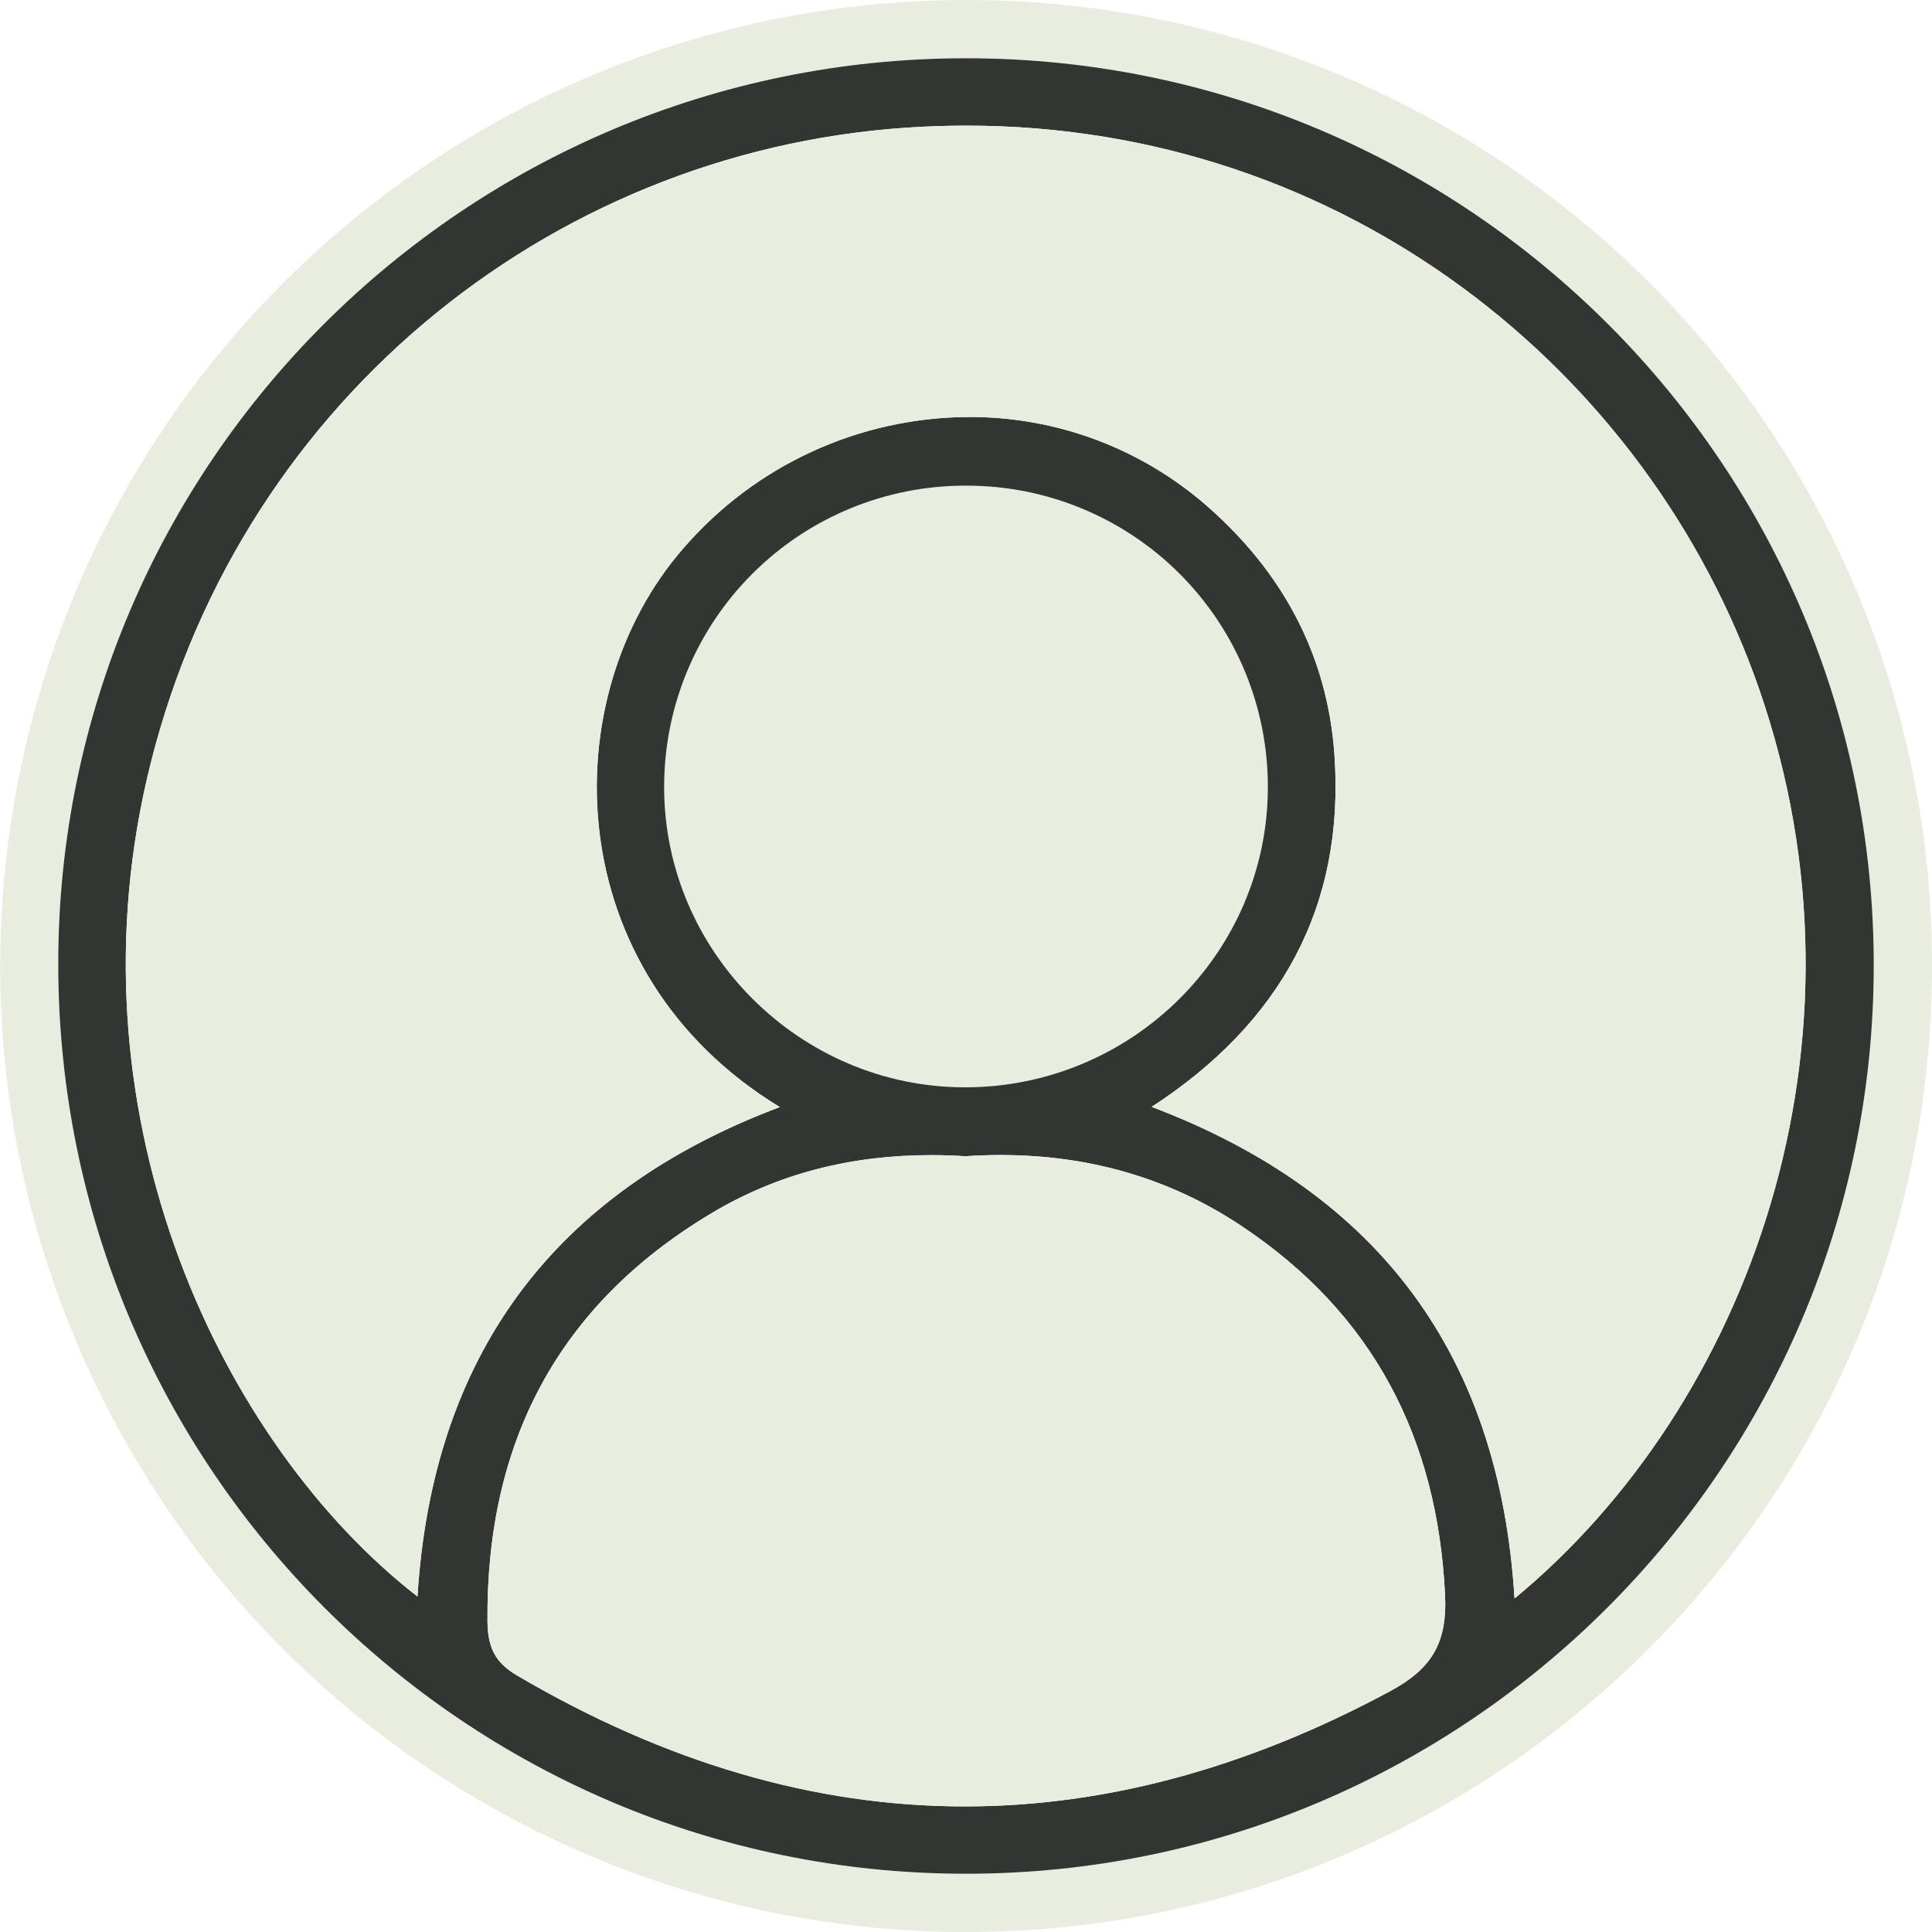
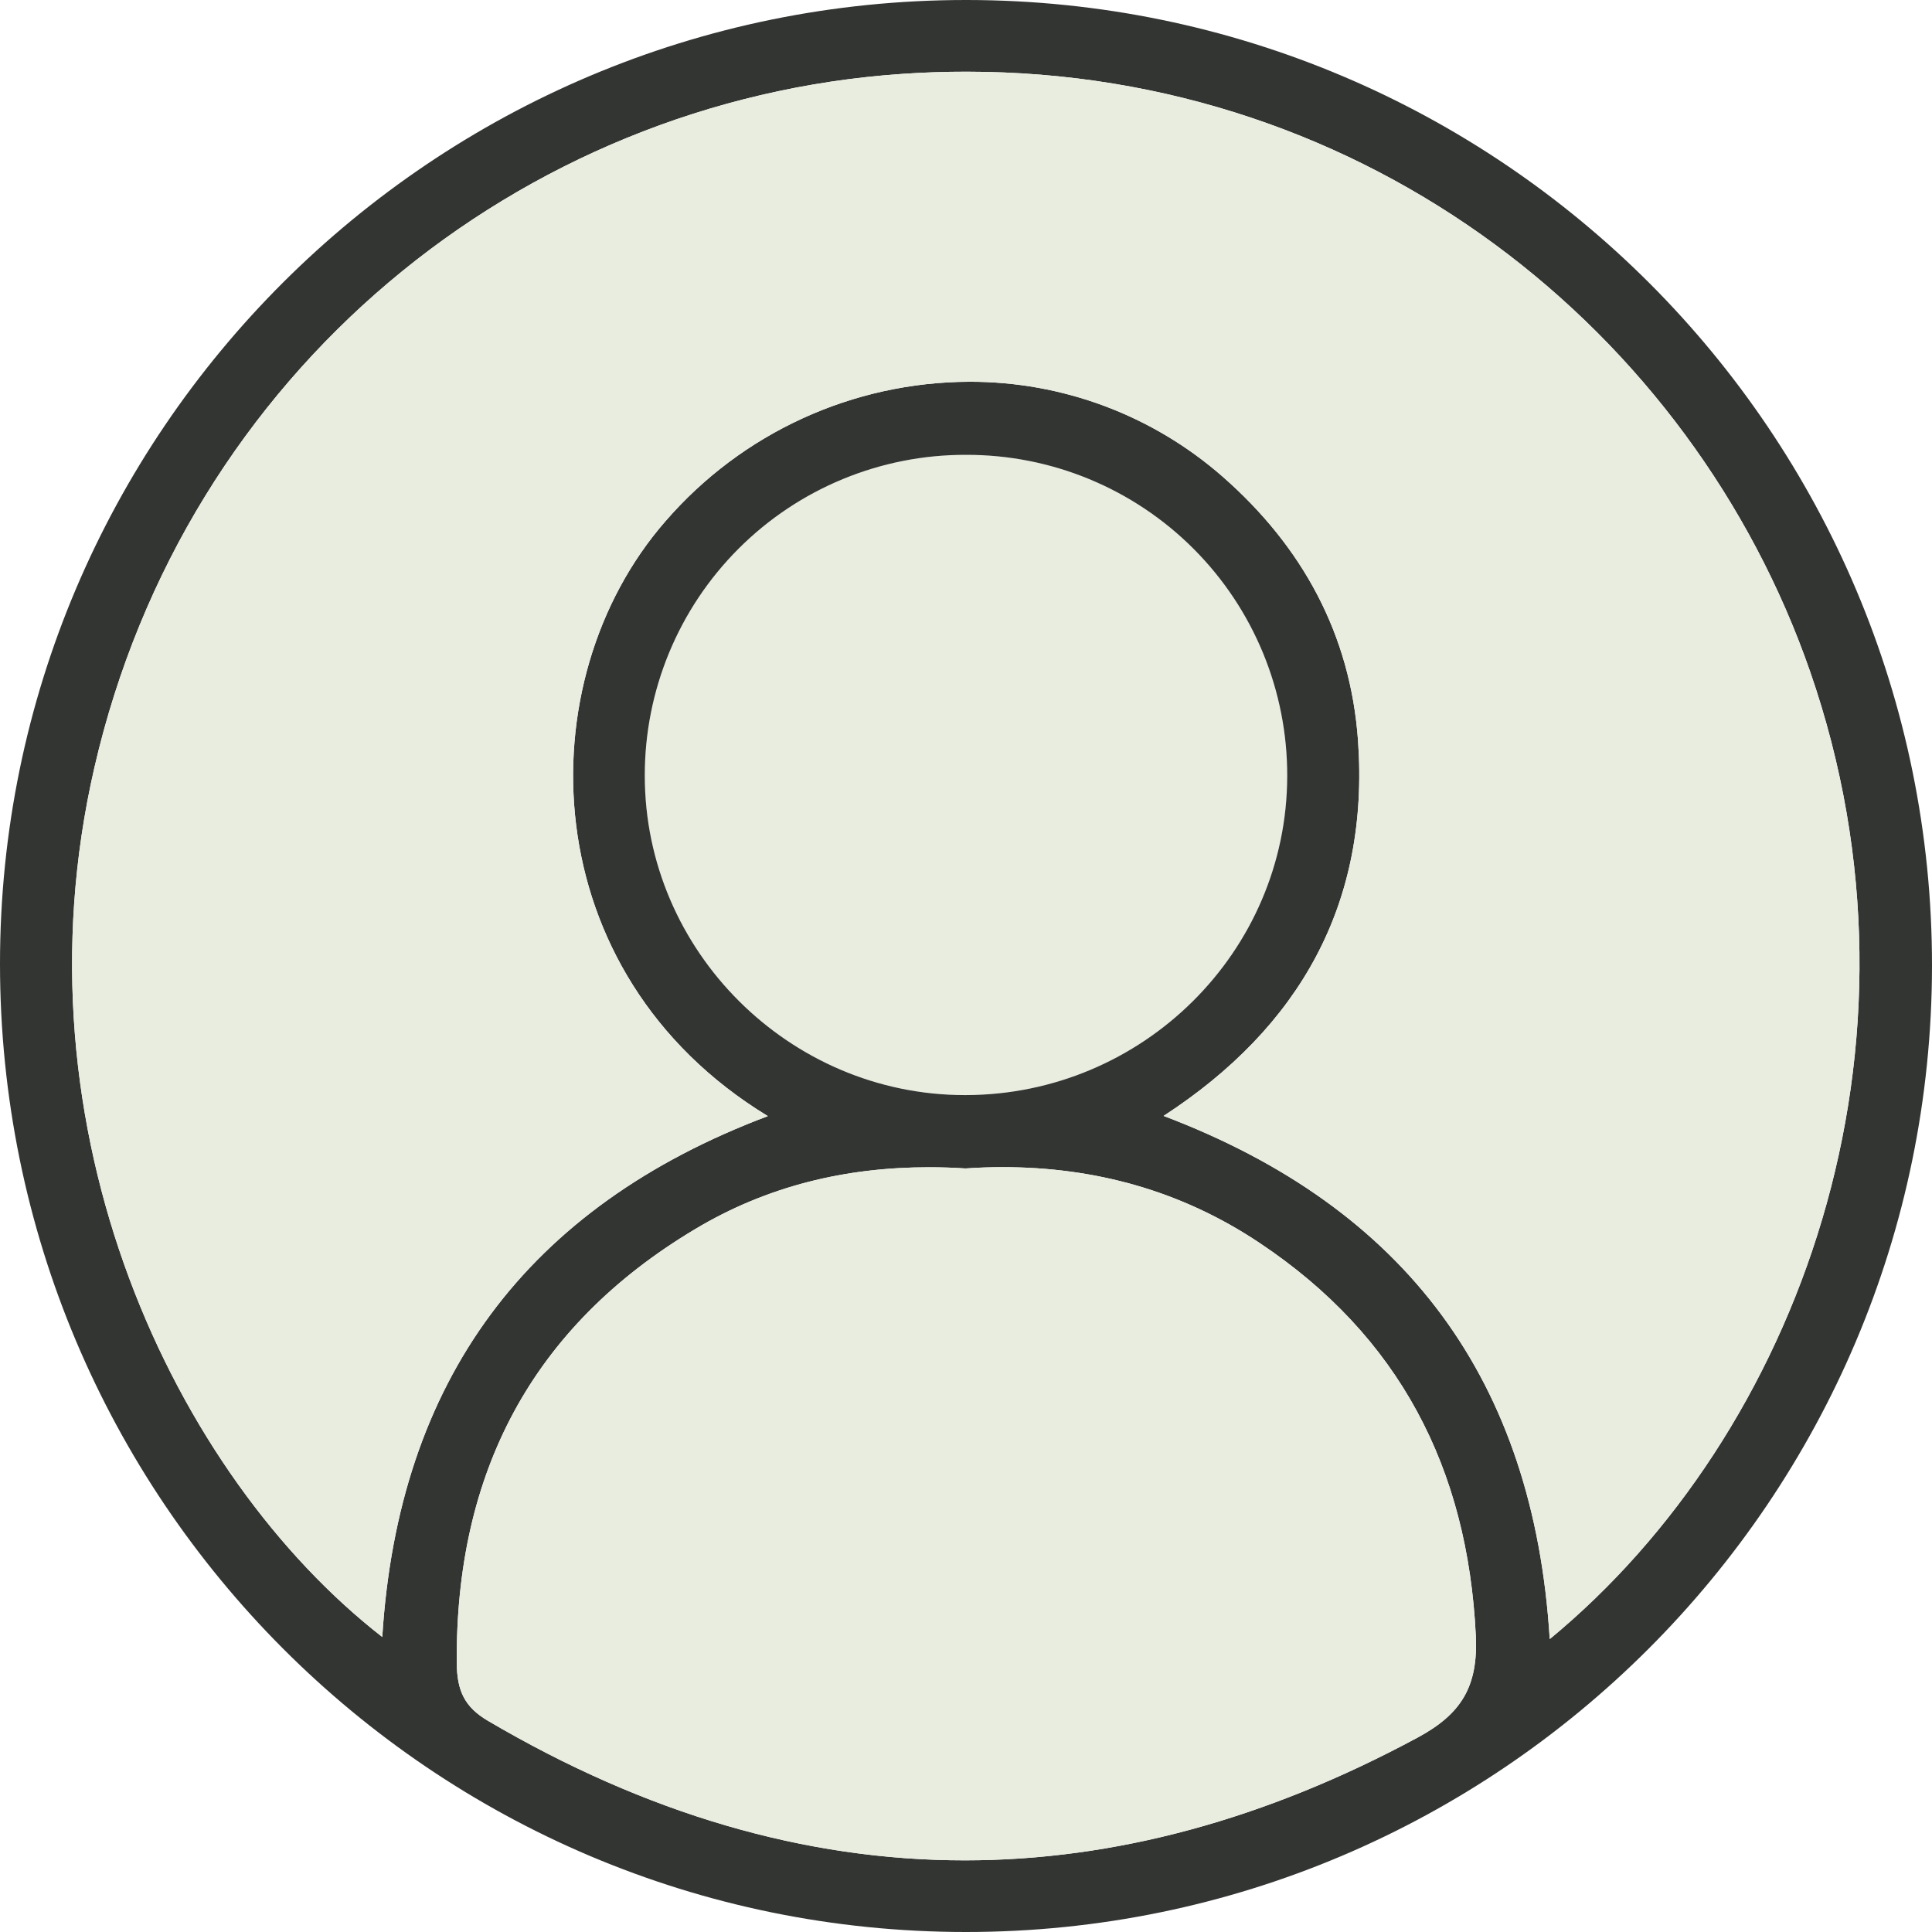
- <svg xmlns="http://www.w3.org/2000/svg" viewBox="0 0 398 397.95">
+ <svg xmlns="http://www.w3.org/2000/svg" viewBox="0 0 374 373.95">
  <defs>
    <style>.cls-1{fill:#e8eddf;}.cls-2{fill:#333533;}</style>
  </defs>
  <g id="圖層_2" data-name="圖層 2">
    <g id="圖層_1-2" data-name="圖層 1">
-       <path class="cls-1" d="M261.19,162.28c-.07,34-28,61.65-62.25,61.71h-.12c-34,0-62-27.92-62-61.83A62,62,0,0,1,199,100.05h.05A62,62,0,0,1,261.19,162.28Z" />
-       <path class="cls-1" d="M382.41,121.59A198.87,198.87,0,0,0,199.22,0H199a199,199,0,0,0-77.47,382.28A197.52,197.52,0,0,0,199,398c109.69,0,199-89.26,199-198.95A197.45,197.45,0,0,0,382.41,121.59ZM199,386h0C95.67,386,12,302.09,12,198.56,12,95.6,95.83,12,199,12h.21C302.46,12.12,386.06,95.79,386,199S302.11,385.94,199,386Z" />
-       <path class="cls-2" d="M199.21,12H199C95.83,12,12,95.6,12,198.56,12,302.09,95.67,386,199,386h0c103.08,0,186.92-83.85,187-187S302.46,12.12,199.21,12Zm87.2,336.37q-44.09,23.75-87.64,23.76-46.36,0-92.29-27c-4.6-2.7-6-5.88-6.06-11.17-.28-36.7,14.45-65.07,46.1-84,14-8.39,29.22-12,45.29-12,2.34,0,4.71.07,7.09.23,2.42-.17,4.84-.25,7.23-.25,17.78,0,34.55,4.54,49.7,14.67,27,18,40.3,43.57,41.86,76C298.17,338.56,294.82,343.84,286.41,348.37ZM136.82,162.16A62,62,0,0,1,199,100.05h.05a62,62,0,0,1,62.13,62.23c-.07,34-28,61.65-62.25,61.71h-.12C164.82,224,136.81,196.07,136.82,162.16ZM312,329.3c-3.08-50-27.76-83.48-74.75-101.28,26.39-17.17,39.88-41.14,37.64-72.65-1.46-20.52-10.74-37.55-26.22-51.11a74.09,74.09,0,0,0-49-18.36,78.07,78.07,0,0,0-58.85,27c-27.06,31-25.65,87.49,19.82,115.16Q90.66,254.4,86,328.89c-40.18-31.24-72-97.85-55.76-168.33C47.91,84,112.57,31.4,186.55,26.31q6.33-.43,12.52-.43c77.8,0,140.51,50.41,163.32,116.08C387.66,214.76,360.18,289.56,312,329.3Z" />
-       <path class="cls-1" d="M286.41,348.37q-44.09,23.75-87.64,23.76-46.36,0-92.29-27c-4.6-2.7-6-5.88-6.06-11.17-.28-36.7,14.45-65.07,46.1-84,14-8.39,29.22-12,45.29-12,2.34,0,4.71.07,7.09.23,2.42-.17,4.84-.25,7.23-.25,17.78,0,34.55,4.54,49.7,14.67,27,18,40.3,43.57,41.86,76C298.17,338.56,294.82,343.84,286.41,348.37Z" />
-       <path class="cls-1" d="M312,329.3c-3.08-50-27.76-83.48-74.75-101.28,26.39-17.17,39.88-41.14,37.64-72.65-1.46-20.52-10.74-37.55-26.22-51.11a74.09,74.09,0,0,0-49-18.36,78.07,78.07,0,0,0-58.85,27c-27.06,31-25.65,87.49,19.82,115.16Q90.66,254.4,86,328.89c-40.18-31.24-72-97.85-55.76-168.33C47.91,84,112.57,31.4,186.55,26.31q6.33-.43,12.52-.43c77.8,0,140.51,50.41,163.32,116.08C387.66,214.76,360.18,289.56,312,329.3Z" />
+       <path class="cls-1" d="M249.19,150.28c-.07,34-28,61.65-62.25,61.71h-.12c-34,0-62-27.92-62-61.83A62,62,0,0,1,187,88.05h.05A62,62,0,0,1,249.19,150.28Z" />
+       <path class="cls-2" d="M187.21,0H187C83.83,0,0,83.6,0,186.56,0,290.09,83.67,374,187,374h0c103.08,0,186.92-83.85,187-187S290.46.12,187.21,0Zm87.2,336.37q-44.09,23.75-87.64,23.76-46.36,0-92.29-27c-4.6-2.7-6-5.88-6.06-11.17-.28-36.7,14.45-65.07,46.1-84,14-8.39,29.22-12,45.29-12,2.34,0,4.71.07,7.09.23,2.42-.17,4.84-.25,7.23-.25,17.78,0,34.55,4.54,49.7,14.67,27,18,40.3,43.57,41.86,76C286.17,326.56,282.82,331.84,274.41,336.37ZM124.82,150.16A62,62,0,0,1,187,88.05h.05a62,62,0,0,1,62.13,62.23c-.07,34-28,61.65-62.25,61.71h-.12C152.82,212,124.81,184.07,124.82,150.16ZM300,317.3c-3.08-50-27.76-83.48-74.75-101.28,26.39-17.17,39.88-41.14,37.64-72.65-1.46-20.52-10.74-37.55-26.22-51.11a74.09,74.09,0,0,0-49-18.36,78.07,78.07,0,0,0-58.85,27c-27.06,31-25.65,87.49,19.82,115.16Q78.66,242.4,74,316.89C33.86,285.65,2.05,219,18.28,148.56,35.91,72,100.57,19.4,174.55,14.31q6.33-.44,12.52-.43c77.8,0,140.51,50.41,163.32,116.08C375.66,202.76,348.18,277.56,300,317.3Z" />
+       <path class="cls-1" d="M274.41,336.37q-44.09,23.75-87.64,23.76-46.36,0-92.29-27c-4.6-2.7-6-5.88-6.06-11.17-.28-36.7,14.45-65.07,46.1-84,14-8.39,29.22-12,45.29-12,2.34,0,4.71.07,7.09.23,2.42-.17,4.84-.25,7.23-.25,17.78,0,34.55,4.54,49.7,14.67,27,18,40.3,43.57,41.86,76C286.17,326.56,282.82,331.84,274.41,336.37Z" />
+       <path class="cls-1" d="M300,317.3c-3.08-50-27.76-83.48-74.75-101.28,26.39-17.17,39.88-41.14,37.64-72.65-1.46-20.52-10.74-37.55-26.22-51.11a74.09,74.09,0,0,0-49-18.36,78.07,78.07,0,0,0-58.85,27c-27.06,31-25.65,87.49,19.82,115.16Q78.66,242.4,74,316.89C33.86,285.65,2.05,219,18.28,148.56,35.91,72,100.57,19.4,174.55,14.31q6.33-.44,12.52-.43c77.8,0,140.51,50.41,163.32,116.08C375.66,202.76,348.18,277.56,300,317.3Z" />
    </g>
  </g>
</svg>
